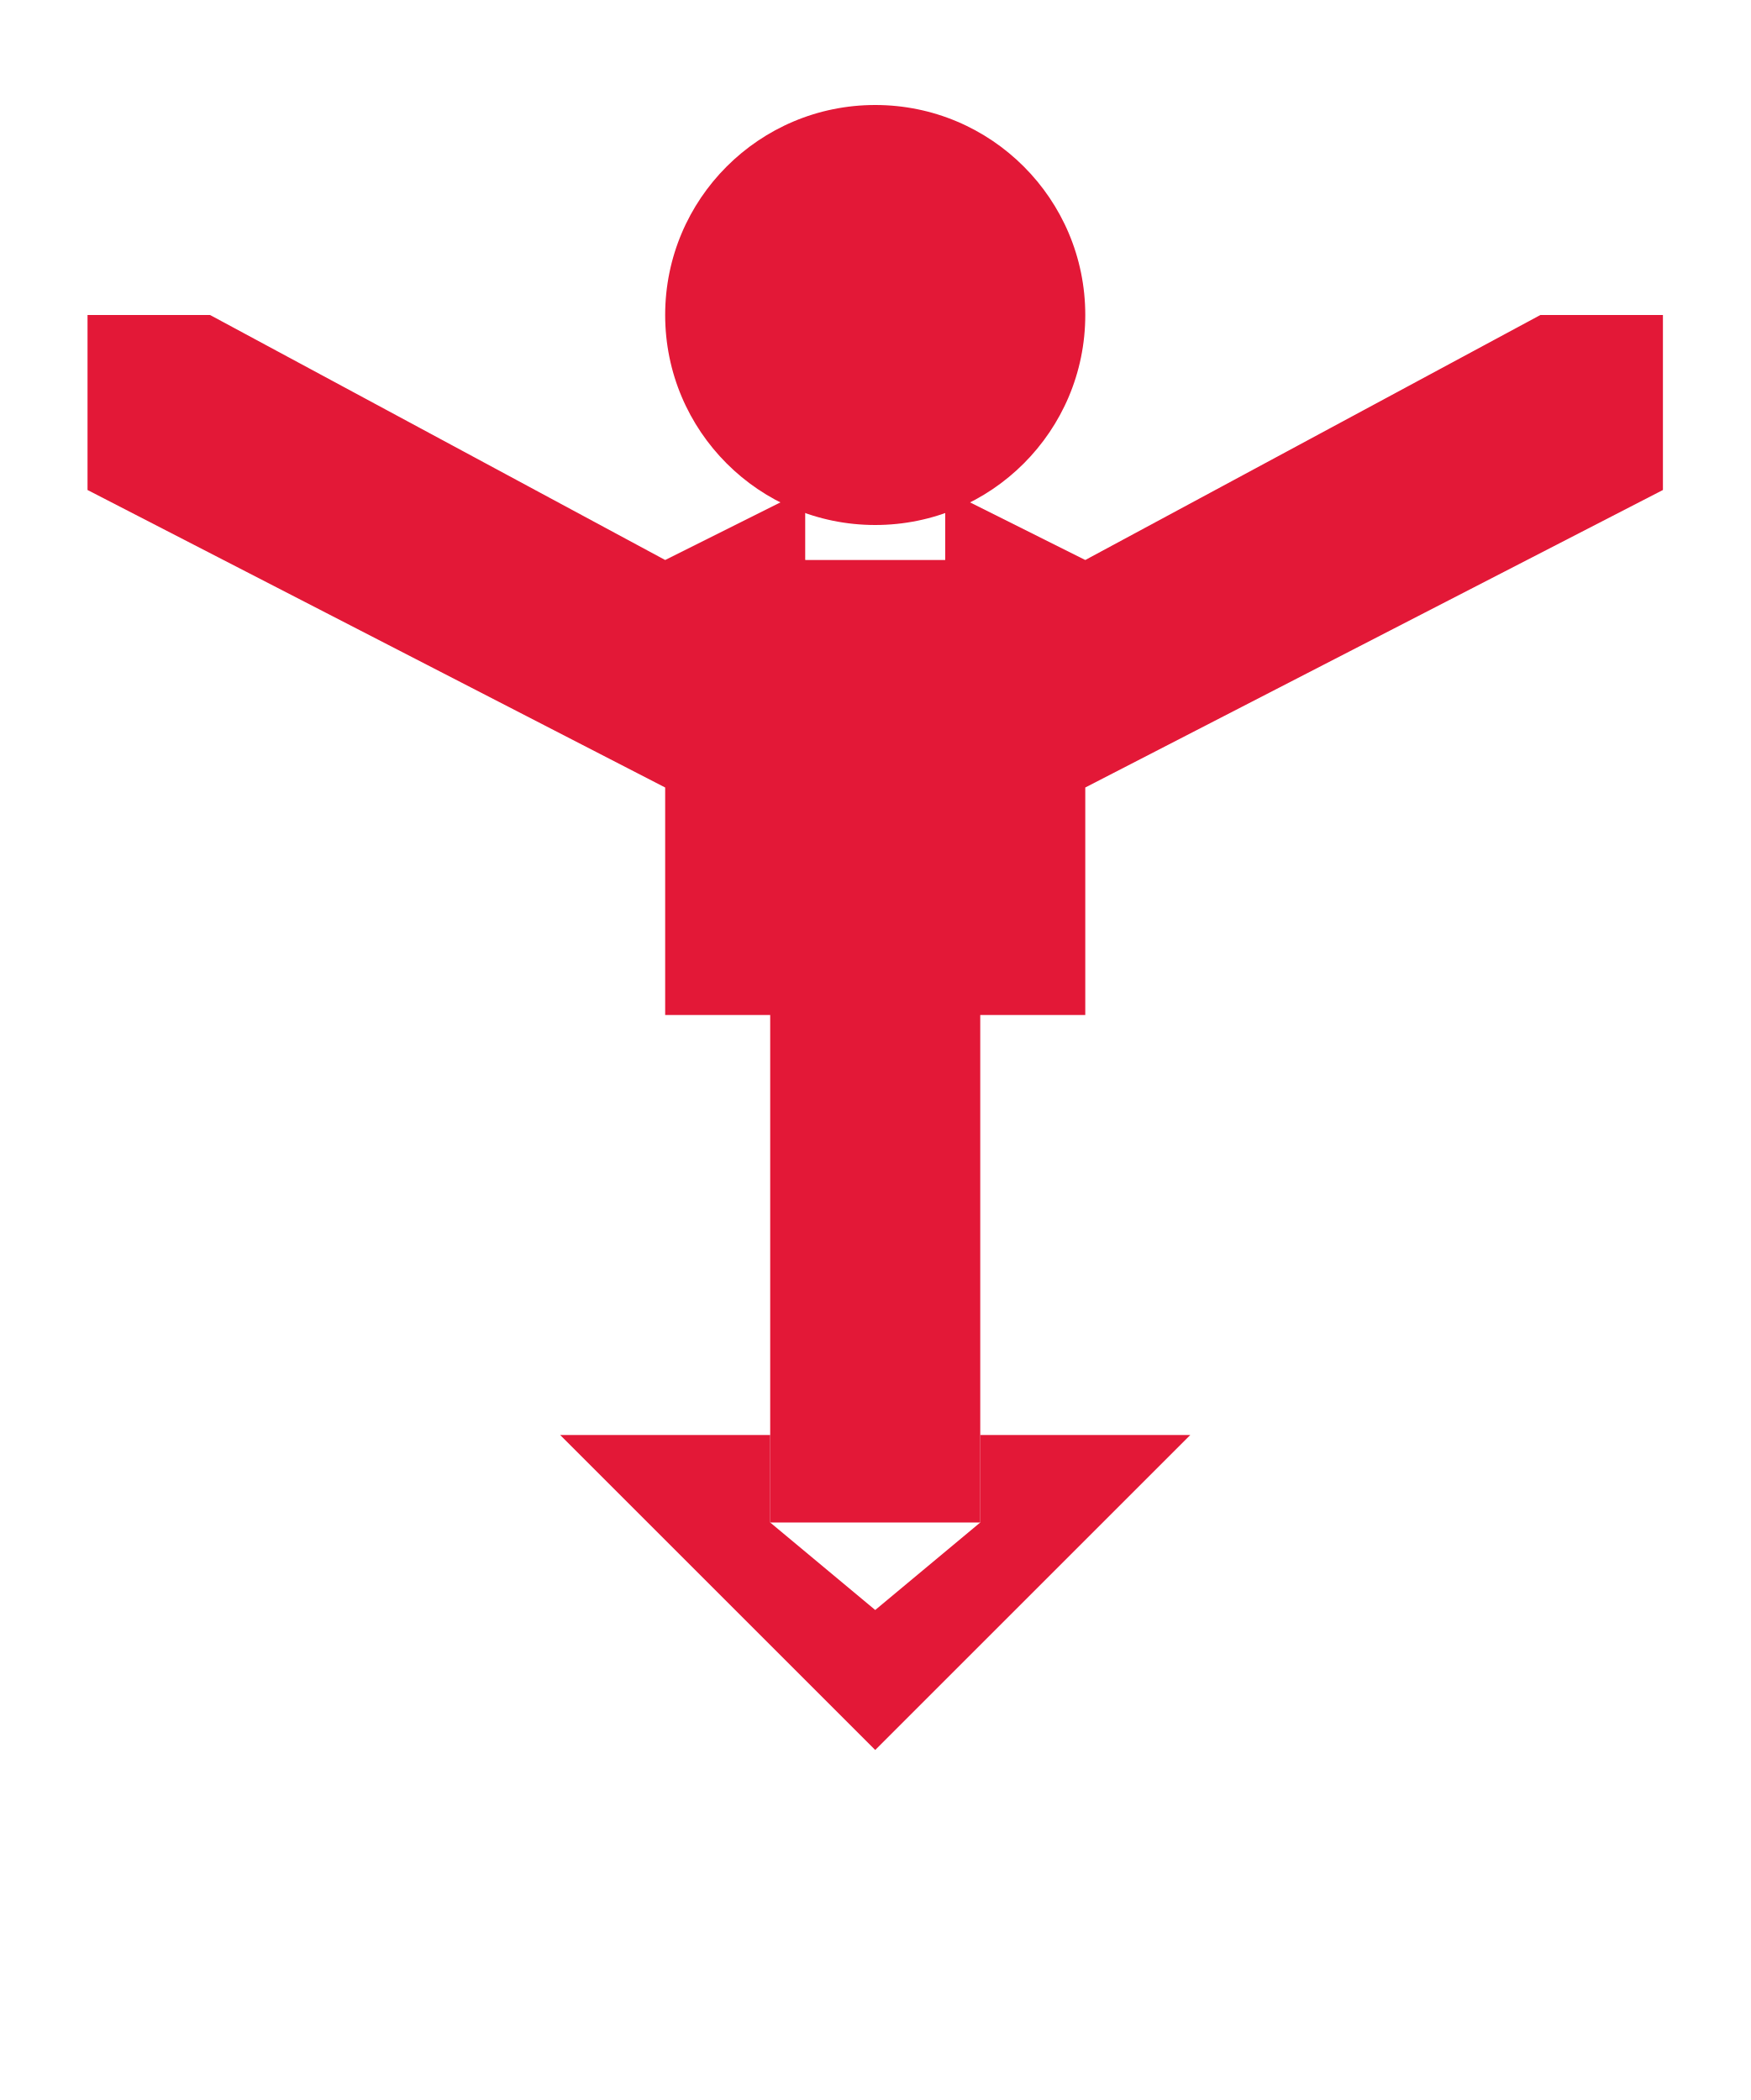
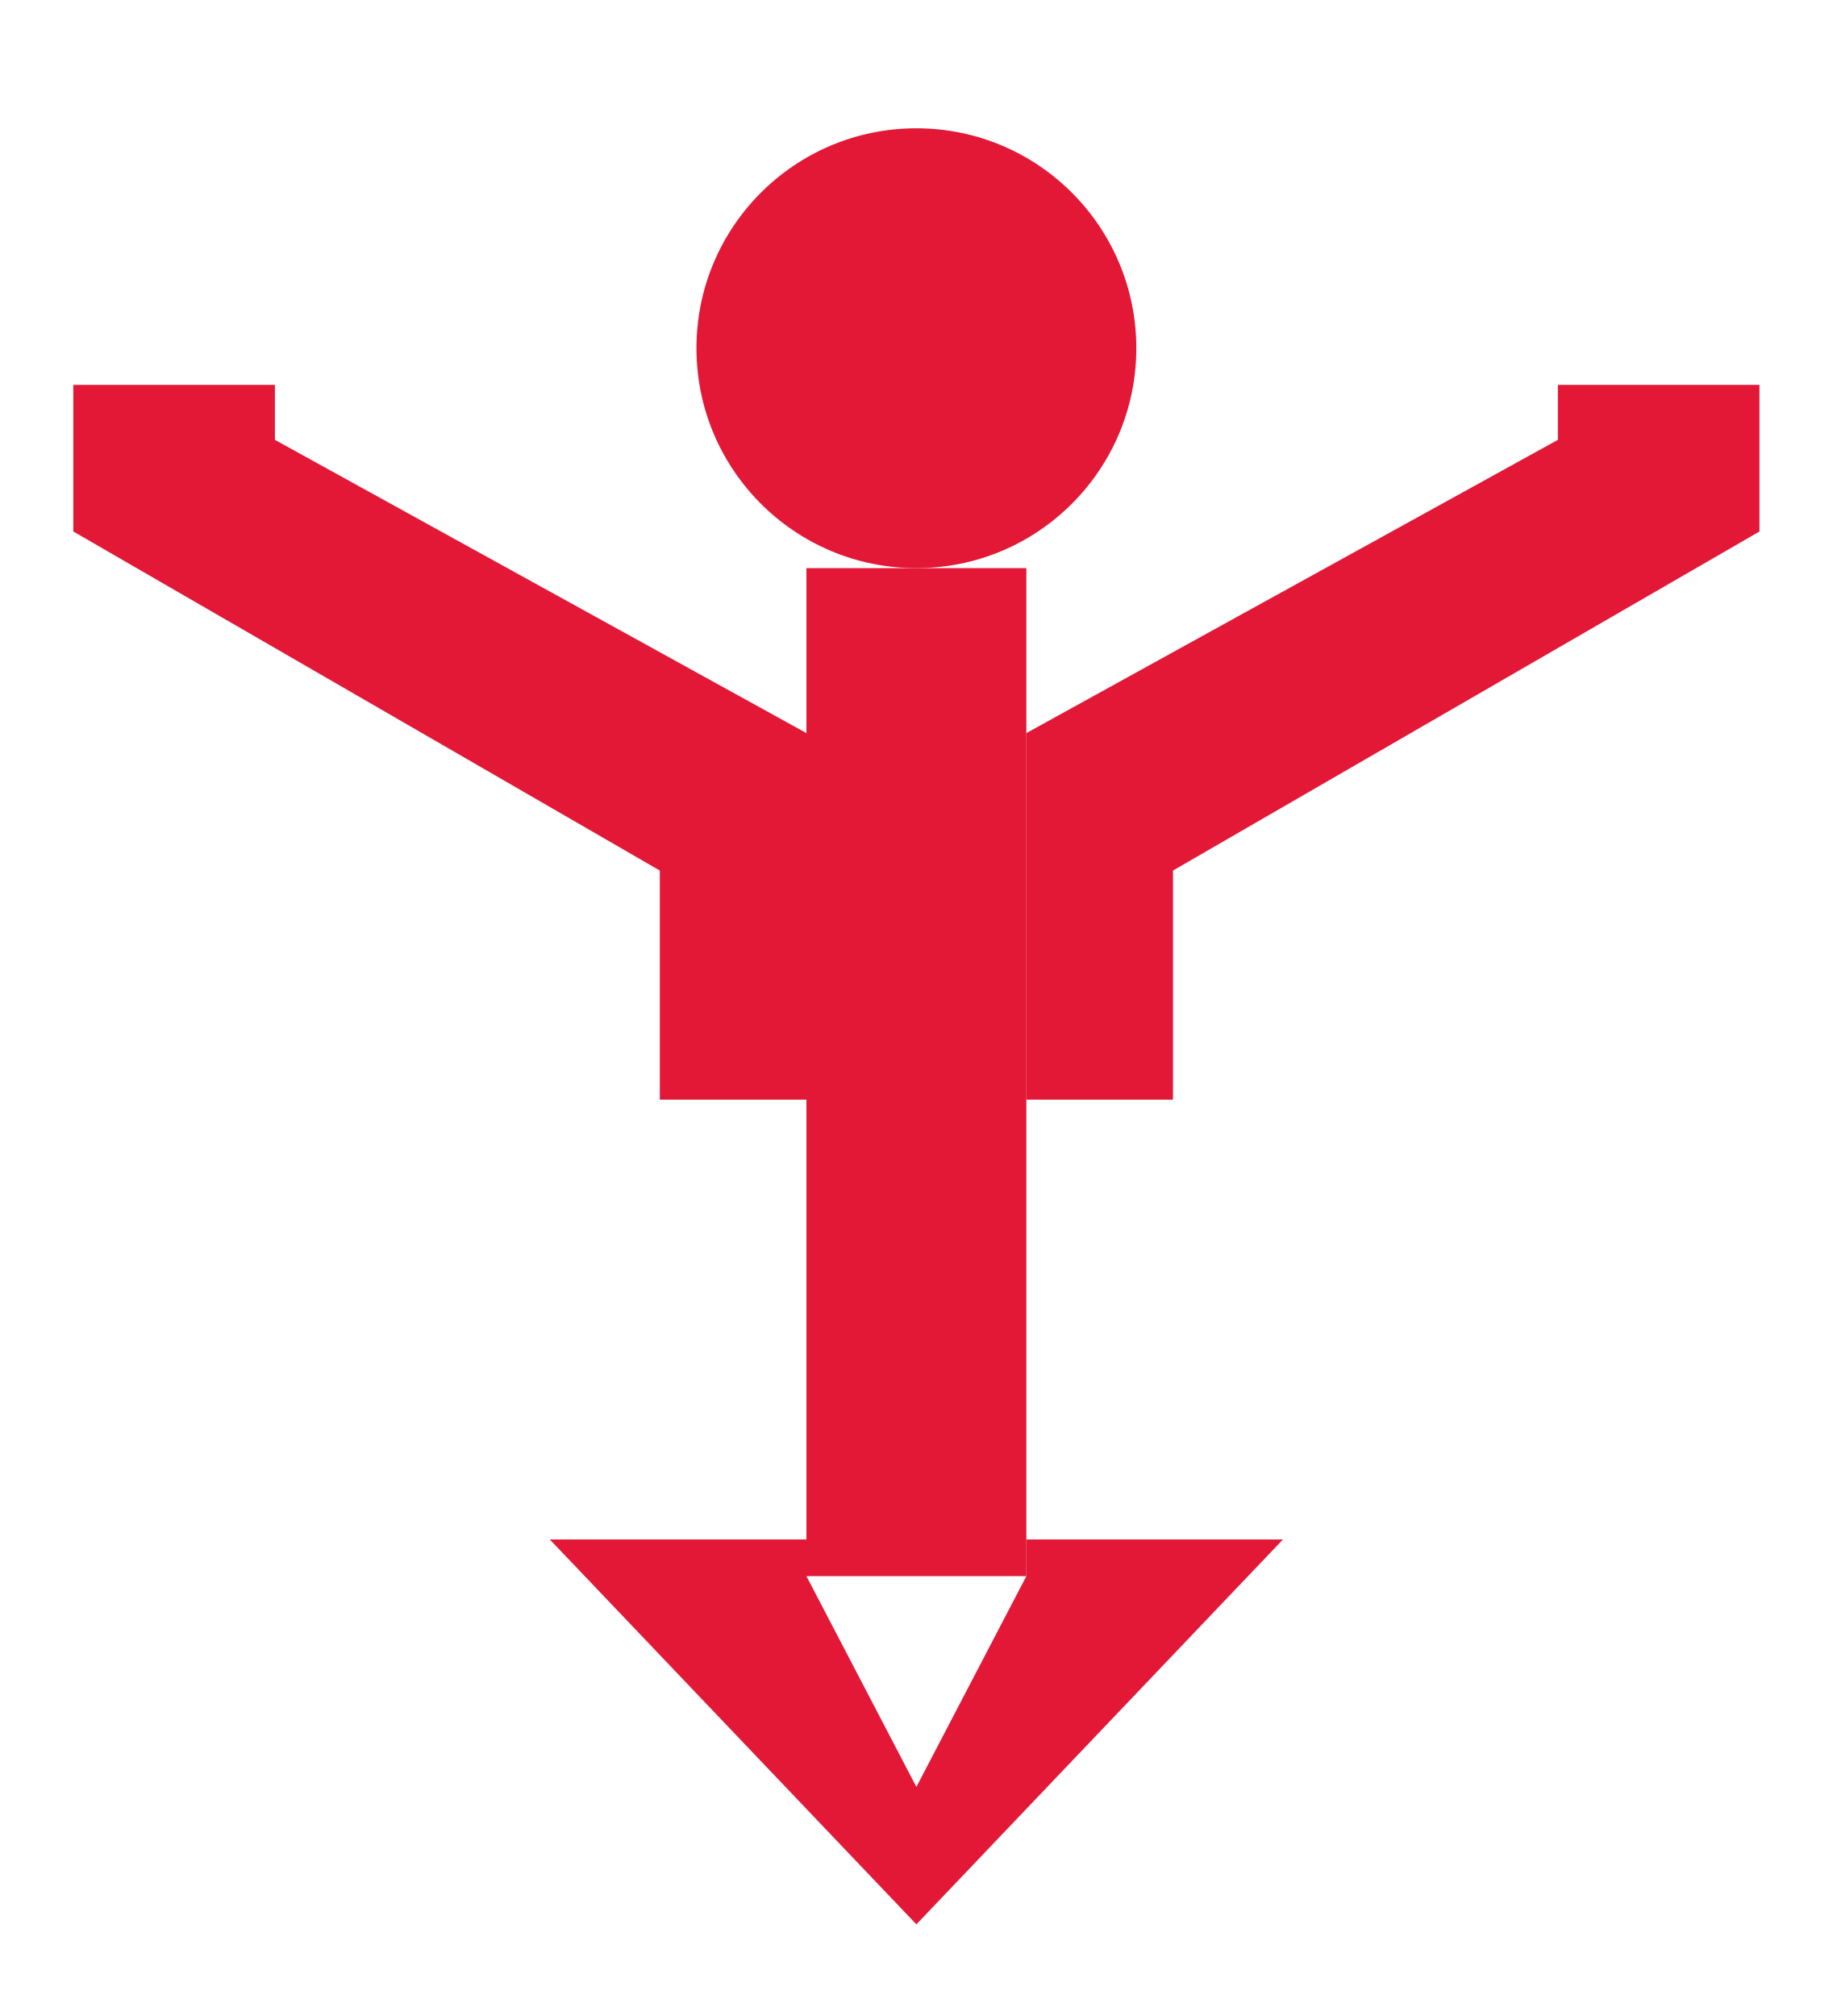
- <svg xmlns="http://www.w3.org/2000/svg" viewBox="0 0 100 120" width="100" height="120">
+ <svg xmlns="http://www.w3.org/2000/svg" viewBox="0 0 200 220" width="200" height="220">
  <defs>
    <style>
      .ndh-red { fill: #E31837; }
    </style>
  </defs>
-   <circle class="ndh-red" cx="50" cy="18" r="12" />
-   <polygon class="ndh-red" points="5,18 5,28 38,45 38,58 46,58 46,38 50,35 46,32 46,28 38,32 12,18" />
-   <polygon class="ndh-red" points="95,18 95,28 62,45 62,58 54,58 54,38 50,35 54,32 54,28 62,32 88,18" />
-   <rect class="ndh-red" x="44" y="32" width="12" height="55" />
-   <polygon class="ndh-red" points="32,82 50,100 68,82 56,82 56,87 50,92 44,87 44,82" />
+   <circle class="ndh-red" cx="100" cy="38" r="24" />
+   <path class="ndh-red" d="     M 8 42     L 8 58     L 72 95     L 72 120     L 88 120     L 88 80     L 30 48     L 30 42     Z   " />
+   <path class="ndh-red" d="     M 192 42     L 192 58     L 128 95     L 128 120     L 112 120     L 112 80     L 170 48     L 170 42     Z   " />
+   <rect class="ndh-red" x="88" y="62" width="24" height="110" />
+   <path class="ndh-red" d="     M 60 168     L 100 210     L 140 168     L 112 168     L 112 172     L 100 195     L 88 172     L 88 168     Z   " />
</svg>
